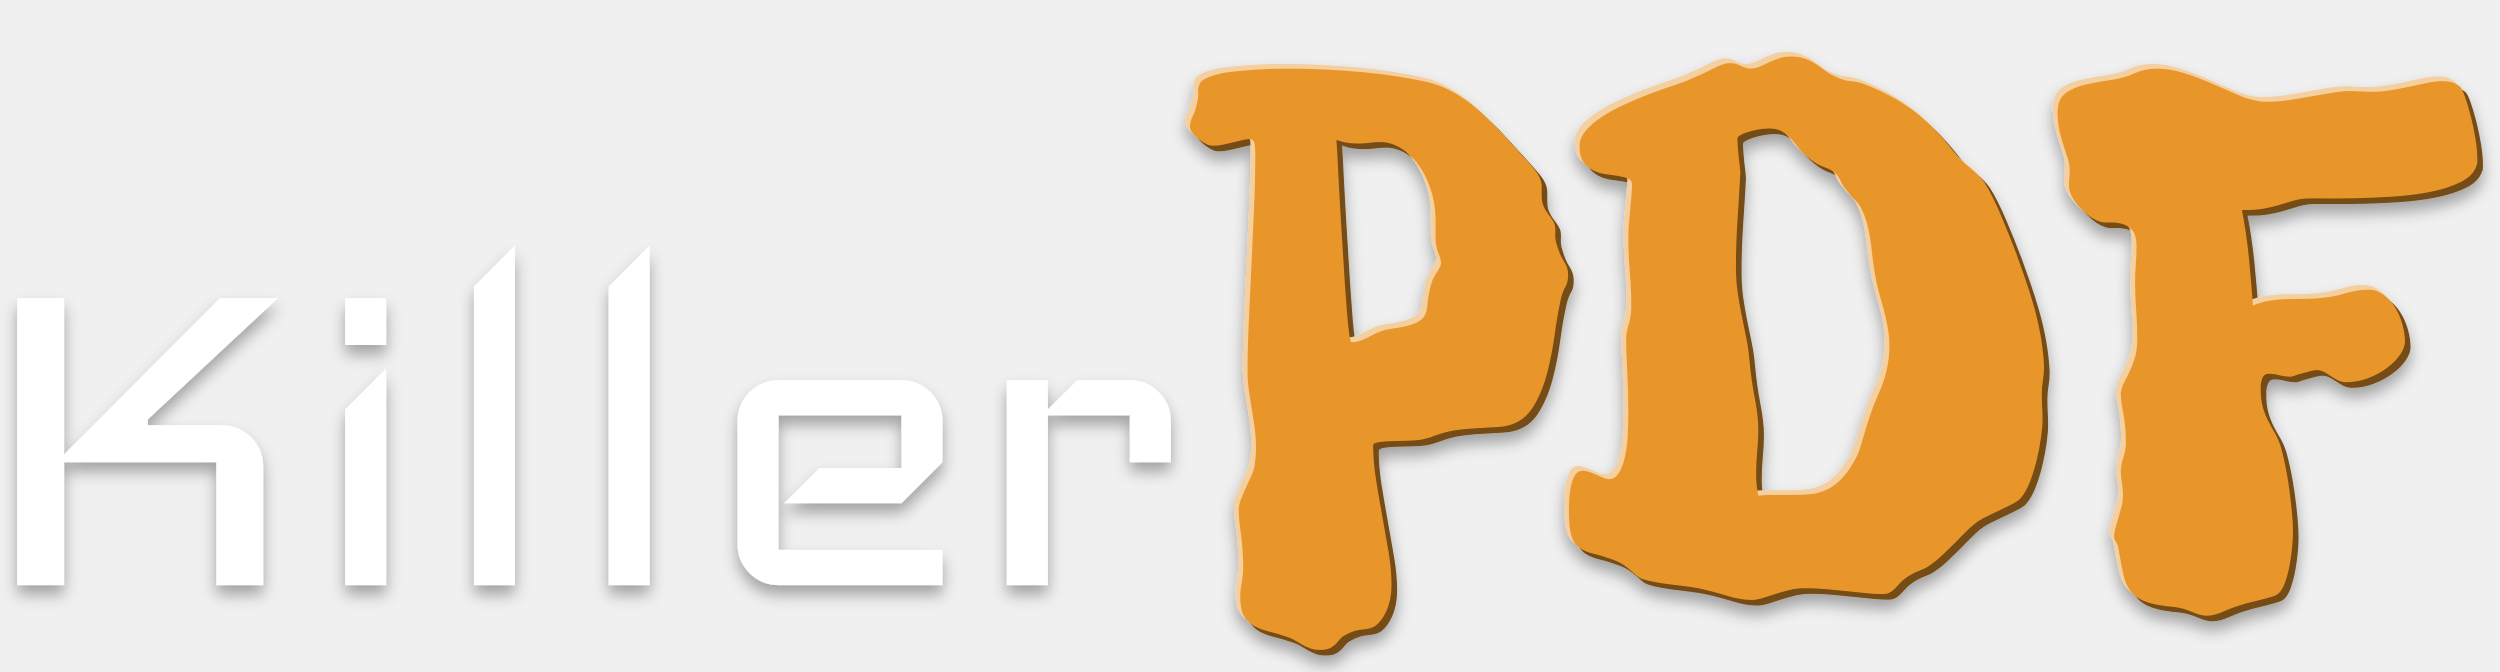
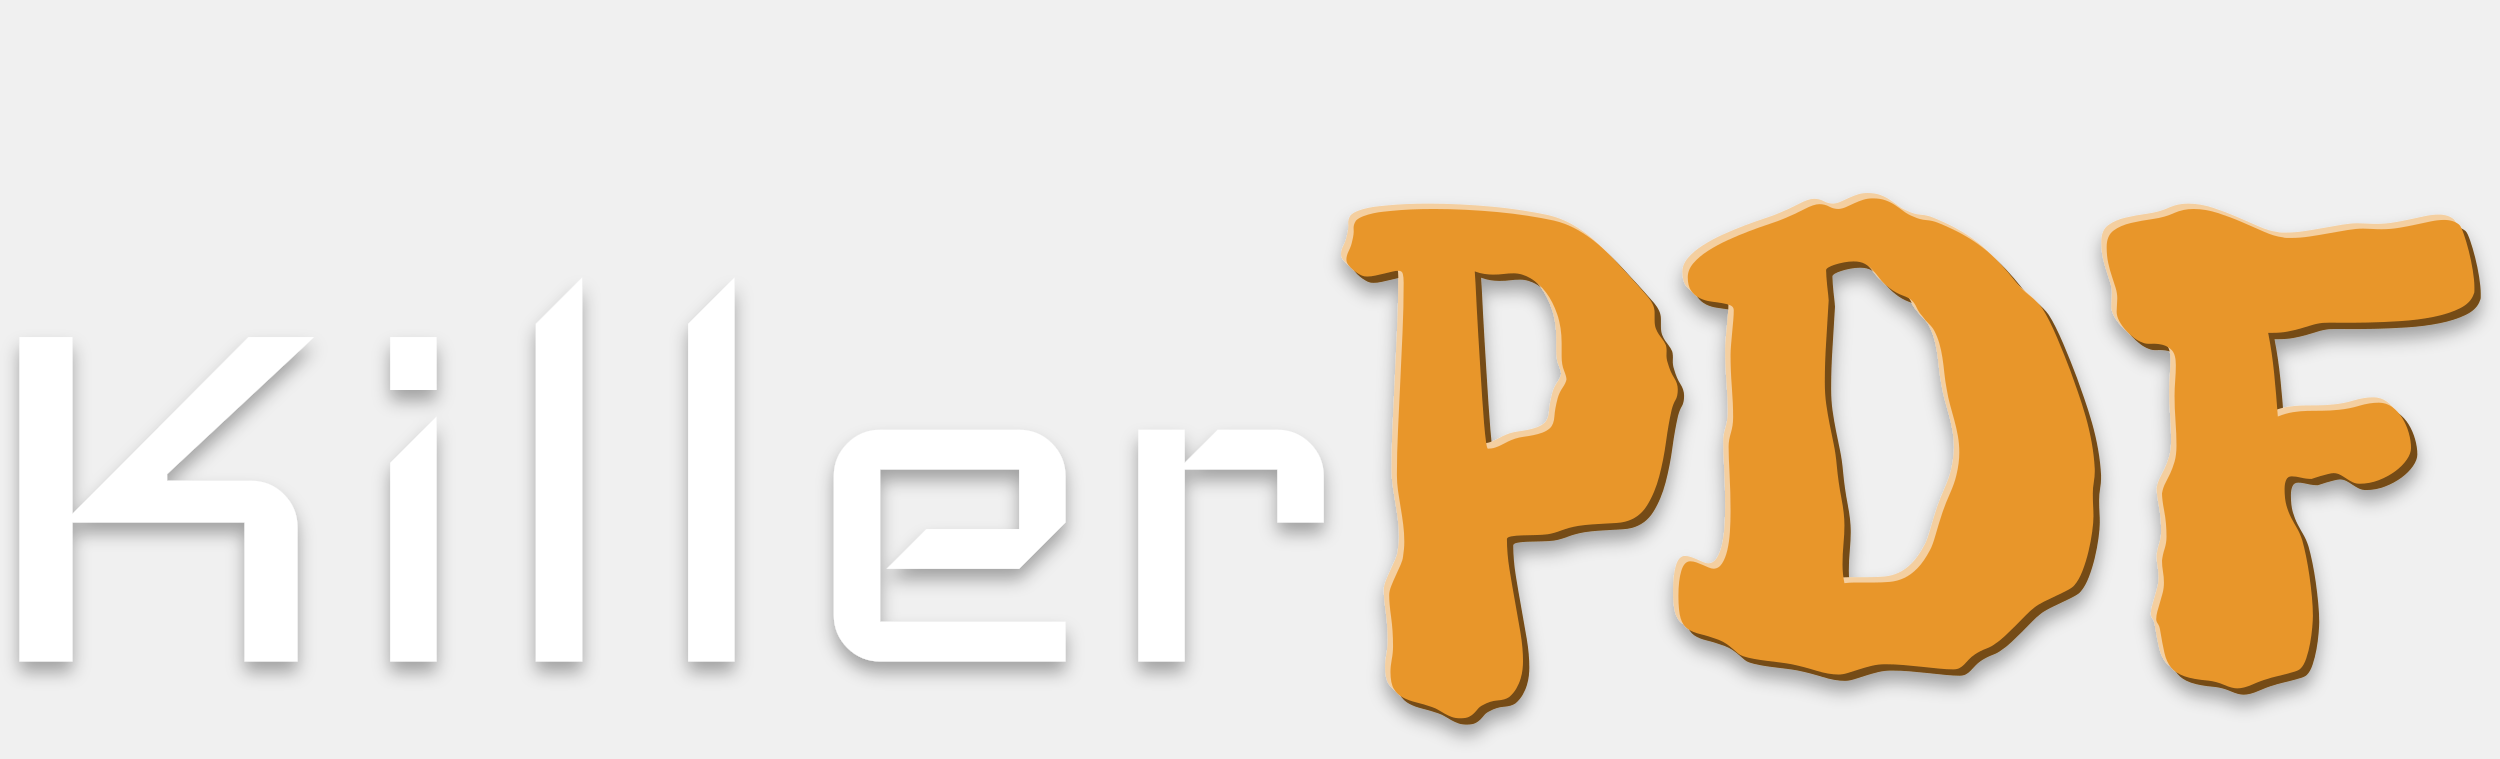
- <svg xmlns="http://www.w3.org/2000/svg" viewBox="0 0 5811 1560" role="img" aria-label="KillerPDF">
+ <svg xmlns="http://www.w3.org/2000/svg" viewBox="0 0 5140 1560" role="img" aria-label="KillerPDF">
  <defs>
    <filter id="ds" x="-12%" y="-25%" width="124%" height="150%">
      <feDropShadow dx="0" dy="-22" stdDeviation="17" flood-color="#000000" flood-opacity="0.33" />
    </filter>
  </defs>
  <g transform="translate(40,1360) scale(1,-1)" filter="url(#ds)">
    <g fill="#ffffff" transform="scale(1.3612) translate(-90,0)">
      <path d="M535 490 313 283V273H440Q469 273 489.5 252.5Q510 232 510 203V0H430V210H170V0H90V490H170V223L436 490Z" transform="translate(0,0)" />
      <path d="M140 410H70V490H140ZM140 0H70V300L140 370Z" transform="translate(580,0)" />
      <path d="M150 0H80V510L150 580Z" transform="translate(790,0)" />
      <path d="M150 0H80V510L150 580Z" transform="translate(1020,0)" />
      <path d="M420 0H140Q111 0 90.5 20.5Q70 41 70 70V280Q70 309 90.5 329.5Q111 350 140 350H350Q379 350 399.5 329.5Q420 309 420 280V210L350 140H150L210 200H350V290H140V60H420Z" transform="translate(1250,0)" />
      <path d="M350 210H280V290H140V0H70V350H140V300L190 350H280Q309 350 329.5 329.5Q350 309 350 280Z" transform="translate(1710,0)" />
    </g>
    <g transform="translate(13,-13)">
-       <g fill="#744b16" stroke="#744b16" stroke-width="0" transform="translate(2736.1,17.5) scale(0.8535)">
+       <g fill="#744b16" stroke="#744b16" stroke-width="0" transform="translate(2736.1,13.5) scale(0.6615)">
        <path d="M1018 825Q1018 804 1011.0 792.5Q1004 781 999 762Q989 718 981.5 662.5Q974 607 960.5 555.5Q947 504 922.5 464.5Q898 425 854 414Q843 411 826.5 410.0Q810 409 790.5 408.0Q771 407 750.0 405.5Q729 404 709 401Q680 396 656.5 387.0Q633 378 614 375Q598 373 576.0 372.5Q554 372 534.5 371.5Q515 371 501.0 368.5Q487 366 487 360Q487 315 495.0 265.5Q503 216 512.0 166.5Q521 117 529.0 69.5Q537 22 537 -20Q537 -31 535.5 -45.0Q534 -59 529.5 -74.0Q525 -89 516.5 -104.0Q508 -119 494 -131Q481 -140 458.0 -141.5Q435 -143 412 -156Q402 -161 396.5 -168.0Q391 -175 384.5 -181.5Q378 -188 369.0 -192.5Q360 -197 342 -197Q327 -197 316.0 -193.0Q305 -189 295.0 -183.5Q285 -178 275.5 -172.0Q266 -166 254 -162Q228 -153 205.0 -147.5Q182 -142 164.0 -132.5Q146 -123 135.5 -105.5Q125 -88 125 -53Q125 -35 129.0 -14.0Q133 7 133 27Q133 75 127.0 117.5Q121 160 121 186Q121 198 127.5 214.5Q134 231 142.0 248.0Q150 265 156.5 280.0Q163 295 164 305Q166 318 167.0 329.0Q168 340 168 352Q168 379 164.5 406.0Q161 433 156.5 459.0Q152 485 148.5 510.0Q145 535 145 559Q145 627 148.5 700.5Q152 774 155.5 849.5Q159 925 162.5 1002.5Q166 1080 166 1157Q166 1174 163.5 1184.0Q161 1194 150 1194Q141 1194 129.5 1191.0Q118 1188 104.5 1185.0Q91 1182 78.0 1179.0Q65 1176 53 1176Q43 1176 39 1178Q35 1179 26.5 1184.0Q18 1189 9.5 1196.0Q1 1203 -5.5 1211.5Q-12 1220 -12 1229Q-12 1241 -4.5 1256.0Q3 1271 6 1286Q12 1309 10.5 1323.0Q9 1337 18 1350Q26 1358 40.5 1363.5Q55 1369 71.0 1372.5Q87 1376 102.5 1377.5Q118 1379 127 1380Q185 1386 260 1386Q308 1386 358.5 1383.5Q409 1381 457.5 1376.5Q506 1372 551.0 1365.0Q596 1358 633 1350Q671 1341 705.0 1322.0Q739 1303 769.0 1277.5Q799 1252 826.0 1222.5Q853 1193 879 1165Q892 1150 904.0 1137.0Q916 1124 925.5 1112.5Q935 1101 940.5 1089.0Q946 1077 946 1063V1040Q946 1024 950.0 1014.0Q954 1004 959.0 996.5Q964 989 970.0 981.5Q976 974 981 963Q984 953 983.0 937.0Q982 921 987 907Q995 879 1006.5 861.5Q1018 844 1018 825ZM672 856Q672 865 664.5 883.5Q657 902 657 928V969Q657 1018 643.5 1058.0Q630 1098 608.5 1126.5Q587 1155 560.5 1170.5Q534 1186 508 1186Q492 1186 477.5 1184.0Q463 1182 444 1182Q432 1182 417.5 1184.0Q403 1186 387 1192Q388 1181 389.5 1152.0Q391 1123 393.0 1082.0Q395 1041 398.0 992.5Q401 944 404.0 895.0Q407 846 410.0 800.0Q413 754 416.0 719.0Q419 684 422.0 662.5Q425 641 428 641Q440 641 450.5 644.5Q461 648 470.5 653.0Q480 658 490.0 663.0Q500 668 512 672Q524 676 539.0 678.0Q554 680 569.0 683.0Q584 686 597.5 691.0Q611 696 621 705Q633 717 634.5 741.0Q636 765 645 799Q650 816 660.0 830.5Q670 845 672 856Z" transform="translate(0,0)" />
        <path d="M1298 578V569Q1298 554 1295.0 536.5Q1292 519 1292 502Q1292 480 1293.0 463.0Q1294 446 1294 430Q1294 412 1290.0 382.5Q1286 353 1278.5 321.5Q1271 290 1260.0 261.5Q1249 233 1235 217Q1230 210 1214.0 201.5Q1198 193 1178.5 184.0Q1159 175 1140.0 165.5Q1121 156 1110 147Q1098 138 1083.0 122.5Q1068 107 1051.5 90.5Q1035 74 1019.0 59.0Q1003 44 989 35Q978 26 960.5 19.5Q943 13 926 2Q914 -6 906.5 -14.5Q899 -23 892.0 -30.0Q885 -37 877.5 -41.0Q870 -45 858 -45Q839 -45 814.0 -42.5Q789 -40 761.0 -37.0Q733 -34 704.0 -31.5Q675 -29 647 -29Q625 -29 604.5 -34.0Q584 -39 565.5 -45.0Q547 -51 531.0 -56.0Q515 -61 502 -61Q471 -61 432.5 -49.0Q394 -37 356 -29Q340 -26 320.0 -23.5Q300 -21 279.5 -18.5Q259 -16 239.5 -12.5Q220 -9 205 -4Q196 -1 189.0 5.0Q182 11 173.5 18.5Q165 26 154.5 33.5Q144 41 129 47Q96 59 72.5 64.5Q49 70 33.5 80.5Q18 91 11.0 113.5Q4 136 4 184Q4 232 13.0 261.5Q22 291 41 291Q50 291 60.0 287.5Q70 284 80.0 279.5Q90 275 98.5 271.5Q107 268 113 268Q129 268 139.5 284.0Q150 300 156.0 325.5Q162 351 164.0 382.5Q166 414 166 446Q166 505 163.0 560.5Q160 616 160 647Q160 659 162.0 669.5Q164 680 167.0 690.0Q170 700 172.0 712.0Q174 724 174 739Q174 781 170.0 832.5Q166 884 166 932Q166 944 167.5 963.0Q169 982 171.0 1002.0Q173 1022 174.5 1040.5Q176 1059 176 1071Q176 1082 165.5 1086.5Q155 1091 139.0 1093.5Q123 1096 104.5 1098.5Q86 1101 70.0 1109.0Q54 1117 43.5 1132.0Q33 1147 33 1174Q33 1197 50.5 1217.5Q68 1238 96.0 1256.0Q124 1274 158.0 1289.5Q192 1305 225.0 1317.5Q258 1330 287.0 1339.5Q316 1349 332 1356Q366 1370 395.5 1385.5Q425 1401 442 1401Q459 1401 472.5 1393.5Q486 1386 502 1386Q514 1387 526.0 1392.5Q538 1398 551.0 1404.0Q564 1410 578.0 1414.5Q592 1419 608 1419Q631 1419 647.5 1413.0Q664 1407 677.5 1398.0Q691 1389 704.0 1379.0Q717 1369 735 1362Q754 1353 774.0 1351.5Q794 1350 811 1343Q853 1326 886.5 1307.5Q920 1289 948.5 1267.0Q977 1245 1002.0 1218.5Q1027 1192 1053 1159Q1071 1136 1096.0 1116.5Q1121 1097 1135 1077Q1145 1062 1157.0 1038.0Q1169 1014 1180.5 987.0Q1192 960 1203.0 932.5Q1214 905 1223 881Q1233 853 1245.5 817.5Q1258 782 1269.5 742.0Q1281 702 1288.5 660.0Q1296 618 1298 578ZM868 559Q877 596 877 629Q877 656 872.5 681.0Q868 706 861.5 729.5Q855 753 848.5 776.5Q842 800 838 825Q833 851 830.5 876.0Q828 901 824.5 924.0Q821 947 815.0 968.0Q809 989 799 1008Q793 1019 782.0 1029.5Q771 1040 762 1053Q751 1065 744.5 1079.5Q738 1094 729 1102Q721 1110 700.0 1117.5Q679 1125 659 1141Q641 1155 630.0 1169.5Q619 1184 608.0 1196.0Q597 1208 583.5 1215.5Q570 1223 549 1223Q534 1223 518.5 1220.0Q503 1217 490.5 1213.0Q478 1209 470.5 1204.5Q463 1200 463 1196Q463 1188 464.0 1174.0Q465 1160 466.5 1146.0Q468 1132 469.5 1119.5Q471 1107 471 1102Q468 1045 463.5 977.5Q459 910 459 848Q459 810 463.5 778.5Q468 747 474.0 717.0Q480 687 486.5 656.0Q493 625 496 590Q501 536 510.5 487.5Q520 439 520 403Q520 376 517.0 344.5Q514 313 514 281Q514 251 520 223Q536 225 551.0 225.0Q566 225 580 225H612Q637 225 660.5 227.0Q684 229 705.5 239.0Q727 249 747.0 269.5Q767 290 786 326Q790 333 794.5 345.5Q799 358 803.5 374.0Q808 390 813.5 408.0Q819 426 825 444Q835 473 848.5 503.0Q862 533 868 559Z" transform="translate(1016,0)" />
        <path d="M1141 1122Q1132 1094 1097.5 1077.0Q1063 1060 1015.5 1050.5Q968 1041 913.5 1037.5Q859 1034 810.0 1033.0Q761 1032 723.5 1032.5Q686 1033 672 1032Q653 1030 636.0 1024.5Q619 1019 601.0 1014.0Q583 1009 562.5 1005.0Q542 1001 516 1001H502Q514 940 520.5 875.5Q527 811 532 741Q557 751 579.5 754.5Q602 758 624.5 758.5Q647 759 671.0 759.0Q695 759 723 762Q754 765 785.5 774.5Q817 784 846 784Q869 784 887.5 770.5Q906 757 919.0 736.0Q932 715 939.0 690.0Q946 665 946 643Q946 626 932.5 606.5Q919 587 896.5 570.5Q874 554 845.5 543.0Q817 532 786 532Q774 532 764.0 537.0Q754 542 744.5 548.5Q735 555 725.5 560.0Q716 565 705 565Q699 565 687.5 562.0Q676 559 665.0 556.0Q654 553 646.0 550.0Q638 547 637 547Q620 547 604.0 551.0Q588 555 575 555Q563 555 558.0 544.0Q553 533 553 516Q553 484 559.0 463.5Q565 443 573.5 426.5Q582 410 591.5 394.0Q601 378 608 356Q614 335 620.0 305.5Q626 276 630.5 244.0Q635 212 638.0 180.0Q641 148 641 121Q641 109 639.0 85.5Q637 62 632.5 37.0Q628 12 620.5 -10.5Q613 -33 602 -43Q597 -48 584.0 -52.0Q571 -56 555.5 -60.0Q540 -64 525.0 -67.5Q510 -71 502 -74Q480 -80 453.0 -92.0Q426 -104 406 -104Q390 -104 366.0 -93.5Q342 -83 317 -80Q269 -76 242.0 -66.5Q215 -57 200.5 -39.5Q186 -22 179.5 6.5Q173 35 166 78Q164 90 159.0 97.0Q154 104 154 111Q154 122 157.5 135.0Q161 148 165.5 162.5Q170 177 174.0 192.5Q178 208 178 225Q178 242 175.0 259.0Q172 276 172 293Q174 311 180.0 329.5Q186 348 186 367Q186 410 179.0 446.5Q172 483 172 502Q175 520 182.5 534.0Q190 548 197.5 564.0Q205 580 211.0 600.5Q217 621 217 651Q217 686 214.0 726.5Q211 767 211 805Q211 827 213.0 852.5Q215 878 215 901Q215 934 202.5 947.0Q190 960 173.0 964.0Q156 968 138.5 967.0Q121 966 111 971Q99 975 85.0 985.5Q71 996 59.0 1009.5Q47 1023 39.0 1038.0Q31 1053 31 1067Q31 1076 32.0 1087.5Q33 1099 33 1108Q33 1124 28.0 1140.5Q23 1157 16.5 1176.0Q10 1195 5.0 1217.5Q0 1240 0 1268Q0 1303 21.5 1319.0Q43 1335 75.5 1342.5Q108 1350 144.5 1355.0Q181 1360 211 1374Q238 1386 270 1386Q307 1386 345.5 1373.5Q384 1361 420.0 1345.5Q456 1330 488.5 1315.5Q521 1301 547 1298Q553 1296 560.0 1296.0Q567 1296 575 1296Q601 1296 631.0 1300.5Q661 1305 691.0 1310.5Q721 1316 748.5 1320.5Q776 1325 797 1325Q809 1325 824.5 1324.0Q840 1323 854 1323Q882 1323 909.0 1327.5Q936 1332 961.0 1337.5Q986 1343 1008.0 1347.5Q1030 1352 1049 1352Q1078 1352 1096 1337Q1102 1331 1110.0 1308.0Q1118 1285 1125.5 1255.5Q1133 1226 1138.0 1195.0Q1143 1164 1143 1143Q1143 1137 1143.0 1131.0Q1143 1125 1141 1122Z" transform="translate(2351,0)" />
      </g>
    </g>
    <g transform="translate(-11,11)">
-       <g fill="#f4cfa0" stroke="#f4cfa0" stroke-width="0" transform="translate(2736.1,17.5) scale(0.8535)">
+       <g fill="#f4cfa0" stroke="#f4cfa0" stroke-width="0" transform="translate(2736.1,13.5) scale(0.6615)">
        <path d="M1018 825Q1018 804 1011.0 792.5Q1004 781 999 762Q989 718 981.5 662.5Q974 607 960.5 555.5Q947 504 922.5 464.5Q898 425 854 414Q843 411 826.5 410.0Q810 409 790.5 408.0Q771 407 750.0 405.5Q729 404 709 401Q680 396 656.5 387.0Q633 378 614 375Q598 373 576.0 372.5Q554 372 534.5 371.5Q515 371 501.0 368.5Q487 366 487 360Q487 315 495.0 265.5Q503 216 512.0 166.5Q521 117 529.0 69.5Q537 22 537 -20Q537 -31 535.5 -45.0Q534 -59 529.5 -74.0Q525 -89 516.5 -104.0Q508 -119 494 -131Q481 -140 458.0 -141.5Q435 -143 412 -156Q402 -161 396.5 -168.0Q391 -175 384.5 -181.5Q378 -188 369.0 -192.5Q360 -197 342 -197Q327 -197 316.0 -193.0Q305 -189 295.0 -183.5Q285 -178 275.5 -172.0Q266 -166 254 -162Q228 -153 205.0 -147.5Q182 -142 164.0 -132.5Q146 -123 135.5 -105.5Q125 -88 125 -53Q125 -35 129.0 -14.0Q133 7 133 27Q133 75 127.0 117.5Q121 160 121 186Q121 198 127.5 214.5Q134 231 142.0 248.0Q150 265 156.5 280.0Q163 295 164 305Q166 318 167.0 329.0Q168 340 168 352Q168 379 164.5 406.0Q161 433 156.5 459.0Q152 485 148.5 510.0Q145 535 145 559Q145 627 148.5 700.5Q152 774 155.5 849.5Q159 925 162.5 1002.5Q166 1080 166 1157Q166 1174 163.5 1184.0Q161 1194 150 1194Q141 1194 129.5 1191.0Q118 1188 104.5 1185.0Q91 1182 78.0 1179.0Q65 1176 53 1176Q43 1176 39 1178Q35 1179 26.5 1184.0Q18 1189 9.5 1196.0Q1 1203 -5.5 1211.5Q-12 1220 -12 1229Q-12 1241 -4.5 1256.0Q3 1271 6 1286Q12 1309 10.5 1323.0Q9 1337 18 1350Q26 1358 40.5 1363.5Q55 1369 71.0 1372.5Q87 1376 102.5 1377.5Q118 1379 127 1380Q185 1386 260 1386Q308 1386 358.5 1383.5Q409 1381 457.5 1376.5Q506 1372 551.0 1365.0Q596 1358 633 1350Q671 1341 705.0 1322.0Q739 1303 769.0 1277.5Q799 1252 826.0 1222.5Q853 1193 879 1165Q892 1150 904.0 1137.0Q916 1124 925.5 1112.5Q935 1101 940.5 1089.0Q946 1077 946 1063V1040Q946 1024 950.0 1014.0Q954 1004 959.0 996.5Q964 989 970.0 981.5Q976 974 981 963Q984 953 983.0 937.0Q982 921 987 907Q995 879 1006.5 861.5Q1018 844 1018 825ZM672 856Q672 865 664.5 883.5Q657 902 657 928V969Q657 1018 643.5 1058.0Q630 1098 608.5 1126.5Q587 1155 560.5 1170.5Q534 1186 508 1186Q492 1186 477.5 1184.0Q463 1182 444 1182Q432 1182 417.5 1184.0Q403 1186 387 1192Q388 1181 389.5 1152.0Q391 1123 393.0 1082.0Q395 1041 398.0 992.5Q401 944 404.0 895.0Q407 846 410.0 800.0Q413 754 416.0 719.0Q419 684 422.0 662.5Q425 641 428 641Q440 641 450.5 644.5Q461 648 470.5 653.0Q480 658 490.0 663.0Q500 668 512 672Q524 676 539.0 678.0Q554 680 569.0 683.0Q584 686 597.5 691.0Q611 696 621 705Q633 717 634.5 741.0Q636 765 645 799Q650 816 660.0 830.5Q670 845 672 856Z" transform="translate(0,0)" />
        <path d="M1298 578V569Q1298 554 1295.0 536.5Q1292 519 1292 502Q1292 480 1293.0 463.0Q1294 446 1294 430Q1294 412 1290.0 382.5Q1286 353 1278.5 321.5Q1271 290 1260.0 261.5Q1249 233 1235 217Q1230 210 1214.0 201.5Q1198 193 1178.5 184.0Q1159 175 1140.0 165.5Q1121 156 1110 147Q1098 138 1083.0 122.5Q1068 107 1051.5 90.5Q1035 74 1019.0 59.0Q1003 44 989 35Q978 26 960.5 19.5Q943 13 926 2Q914 -6 906.5 -14.5Q899 -23 892.0 -30.0Q885 -37 877.5 -41.0Q870 -45 858 -45Q839 -45 814.0 -42.5Q789 -40 761.0 -37.0Q733 -34 704.0 -31.5Q675 -29 647 -29Q625 -29 604.5 -34.0Q584 -39 565.5 -45.0Q547 -51 531.0 -56.0Q515 -61 502 -61Q471 -61 432.5 -49.0Q394 -37 356 -29Q340 -26 320.0 -23.5Q300 -21 279.5 -18.5Q259 -16 239.5 -12.5Q220 -9 205 -4Q196 -1 189.0 5.0Q182 11 173.5 18.5Q165 26 154.5 33.5Q144 41 129 47Q96 59 72.5 64.5Q49 70 33.5 80.5Q18 91 11.0 113.5Q4 136 4 184Q4 232 13.0 261.5Q22 291 41 291Q50 291 60.0 287.5Q70 284 80.0 279.5Q90 275 98.5 271.5Q107 268 113 268Q129 268 139.5 284.0Q150 300 156.0 325.5Q162 351 164.0 382.5Q166 414 166 446Q166 505 163.0 560.5Q160 616 160 647Q160 659 162.0 669.5Q164 680 167.0 690.0Q170 700 172.0 712.0Q174 724 174 739Q174 781 170.0 832.5Q166 884 166 932Q166 944 167.5 963.0Q169 982 171.0 1002.0Q173 1022 174.5 1040.5Q176 1059 176 1071Q176 1082 165.5 1086.5Q155 1091 139.0 1093.5Q123 1096 104.5 1098.5Q86 1101 70.0 1109.0Q54 1117 43.5 1132.0Q33 1147 33 1174Q33 1197 50.5 1217.5Q68 1238 96.0 1256.0Q124 1274 158.0 1289.5Q192 1305 225.0 1317.5Q258 1330 287.0 1339.5Q316 1349 332 1356Q366 1370 395.5 1385.5Q425 1401 442 1401Q459 1401 472.5 1393.5Q486 1386 502 1386Q514 1387 526.0 1392.5Q538 1398 551.0 1404.0Q564 1410 578.0 1414.5Q592 1419 608 1419Q631 1419 647.5 1413.0Q664 1407 677.5 1398.0Q691 1389 704.0 1379.0Q717 1369 735 1362Q754 1353 774.0 1351.5Q794 1350 811 1343Q853 1326 886.5 1307.5Q920 1289 948.5 1267.0Q977 1245 1002.0 1218.5Q1027 1192 1053 1159Q1071 1136 1096.0 1116.5Q1121 1097 1135 1077Q1145 1062 1157.0 1038.0Q1169 1014 1180.5 987.0Q1192 960 1203.0 932.5Q1214 905 1223 881Q1233 853 1245.5 817.5Q1258 782 1269.5 742.0Q1281 702 1288.5 660.0Q1296 618 1298 578ZM868 559Q877 596 877 629Q877 656 872.5 681.0Q868 706 861.5 729.5Q855 753 848.5 776.5Q842 800 838 825Q833 851 830.5 876.0Q828 901 824.5 924.0Q821 947 815.0 968.0Q809 989 799 1008Q793 1019 782.0 1029.5Q771 1040 762 1053Q751 1065 744.5 1079.5Q738 1094 729 1102Q721 1110 700.0 1117.5Q679 1125 659 1141Q641 1155 630.0 1169.5Q619 1184 608.0 1196.0Q597 1208 583.5 1215.5Q570 1223 549 1223Q534 1223 518.5 1220.0Q503 1217 490.5 1213.0Q478 1209 470.5 1204.5Q463 1200 463 1196Q463 1188 464.0 1174.0Q465 1160 466.5 1146.0Q468 1132 469.5 1119.5Q471 1107 471 1102Q468 1045 463.5 977.5Q459 910 459 848Q459 810 463.5 778.5Q468 747 474.0 717.0Q480 687 486.5 656.0Q493 625 496 590Q501 536 510.5 487.5Q520 439 520 403Q520 376 517.0 344.5Q514 313 514 281Q514 251 520 223Q536 225 551.0 225.0Q566 225 580 225H612Q637 225 660.5 227.0Q684 229 705.5 239.0Q727 249 747.0 269.5Q767 290 786 326Q790 333 794.5 345.5Q799 358 803.5 374.0Q808 390 813.5 408.0Q819 426 825 444Q835 473 848.5 503.0Q862 533 868 559Z" transform="translate(1016,0)" />
        <path d="M1141 1122Q1132 1094 1097.5 1077.0Q1063 1060 1015.5 1050.5Q968 1041 913.5 1037.5Q859 1034 810.0 1033.0Q761 1032 723.5 1032.5Q686 1033 672 1032Q653 1030 636.0 1024.5Q619 1019 601.0 1014.0Q583 1009 562.5 1005.0Q542 1001 516 1001H502Q514 940 520.5 875.5Q527 811 532 741Q557 751 579.5 754.5Q602 758 624.5 758.5Q647 759 671.0 759.0Q695 759 723 762Q754 765 785.5 774.5Q817 784 846 784Q869 784 887.5 770.5Q906 757 919.0 736.0Q932 715 939.0 690.0Q946 665 946 643Q946 626 932.5 606.5Q919 587 896.5 570.5Q874 554 845.5 543.0Q817 532 786 532Q774 532 764.0 537.0Q754 542 744.5 548.5Q735 555 725.5 560.0Q716 565 705 565Q699 565 687.5 562.0Q676 559 665.0 556.0Q654 553 646.0 550.0Q638 547 637 547Q620 547 604.0 551.0Q588 555 575 555Q563 555 558.0 544.0Q553 533 553 516Q553 484 559.0 463.5Q565 443 573.5 426.5Q582 410 591.5 394.0Q601 378 608 356Q614 335 620.0 305.5Q626 276 630.5 244.0Q635 212 638.0 180.0Q641 148 641 121Q641 109 639.0 85.5Q637 62 632.5 37.0Q628 12 620.5 -10.5Q613 -33 602 -43Q597 -48 584.0 -52.0Q571 -56 555.5 -60.0Q540 -64 525.0 -67.5Q510 -71 502 -74Q480 -80 453.0 -92.0Q426 -104 406 -104Q390 -104 366.0 -93.5Q342 -83 317 -80Q269 -76 242.0 -66.5Q215 -57 200.5 -39.5Q186 -22 179.5 6.5Q173 35 166 78Q164 90 159.0 97.0Q154 104 154 111Q154 122 157.5 135.0Q161 148 165.5 162.5Q170 177 174.0 192.5Q178 208 178 225Q178 242 175.0 259.0Q172 276 172 293Q174 311 180.0 329.5Q186 348 186 367Q186 410 179.0 446.5Q172 483 172 502Q175 520 182.5 534.0Q190 548 197.5 564.0Q205 580 211.0 600.5Q217 621 217 651Q217 686 214.0 726.5Q211 767 211 805Q211 827 213.0 852.5Q215 878 215 901Q215 934 202.5 947.0Q190 960 173.0 964.0Q156 968 138.5 967.0Q121 966 111 971Q99 975 85.0 985.5Q71 996 59.0 1009.5Q47 1023 39.0 1038.0Q31 1053 31 1067Q31 1076 32.0 1087.5Q33 1099 33 1108Q33 1124 28.0 1140.5Q23 1157 16.5 1176.0Q10 1195 5.0 1217.5Q0 1240 0 1268Q0 1303 21.5 1319.0Q43 1335 75.5 1342.5Q108 1350 144.5 1355.0Q181 1360 211 1374Q238 1386 270 1386Q307 1386 345.5 1373.5Q384 1361 420.0 1345.5Q456 1330 488.5 1315.5Q521 1301 547 1298Q553 1296 560.0 1296.0Q567 1296 575 1296Q601 1296 631.0 1300.5Q661 1305 691.0 1310.5Q721 1316 748.5 1320.5Q776 1325 797 1325Q809 1325 824.5 1324.0Q840 1323 854 1323Q882 1323 909.0 1327.5Q936 1332 961.0 1337.5Q986 1343 1008.0 1347.5Q1030 1352 1049 1352Q1078 1352 1096 1337Q1102 1331 1110.0 1308.0Q1118 1285 1125.5 1255.5Q1133 1226 1138.0 1195.0Q1143 1164 1143 1143Q1143 1137 1143.0 1131.0Q1143 1125 1141 1122Z" transform="translate(2351,0)" />
      </g>
    </g>
-     <g fill="#e8962c" stroke="#e8962c" stroke-width="0" transform="translate(2736.1,17.5) scale(0.8535)">
+     <g fill="#e8962c" stroke="#e8962c" stroke-width="0" transform="translate(2736.1,13.5) scale(0.6615)">
      <path d="M1018 825Q1018 804 1011.0 792.5Q1004 781 999 762Q989 718 981.5 662.5Q974 607 960.5 555.5Q947 504 922.5 464.5Q898 425 854 414Q843 411 826.5 410.0Q810 409 790.5 408.0Q771 407 750.0 405.5Q729 404 709 401Q680 396 656.5 387.0Q633 378 614 375Q598 373 576.0 372.5Q554 372 534.5 371.5Q515 371 501.0 368.5Q487 366 487 360Q487 315 495.0 265.5Q503 216 512.0 166.5Q521 117 529.0 69.5Q537 22 537 -20Q537 -31 535.5 -45.0Q534 -59 529.5 -74.0Q525 -89 516.5 -104.0Q508 -119 494 -131Q481 -140 458.0 -141.5Q435 -143 412 -156Q402 -161 396.5 -168.0Q391 -175 384.5 -181.5Q378 -188 369.0 -192.5Q360 -197 342 -197Q327 -197 316.0 -193.0Q305 -189 295.0 -183.5Q285 -178 275.5 -172.0Q266 -166 254 -162Q228 -153 205.0 -147.5Q182 -142 164.0 -132.5Q146 -123 135.5 -105.5Q125 -88 125 -53Q125 -35 129.0 -14.0Q133 7 133 27Q133 75 127.0 117.5Q121 160 121 186Q121 198 127.5 214.5Q134 231 142.0 248.0Q150 265 156.5 280.0Q163 295 164 305Q166 318 167.0 329.0Q168 340 168 352Q168 379 164.5 406.0Q161 433 156.5 459.0Q152 485 148.5 510.0Q145 535 145 559Q145 627 148.5 700.5Q152 774 155.5 849.5Q159 925 162.5 1002.5Q166 1080 166 1157Q166 1174 163.5 1184.0Q161 1194 150 1194Q141 1194 129.5 1191.0Q118 1188 104.5 1185.0Q91 1182 78.0 1179.0Q65 1176 53 1176Q43 1176 39 1178Q35 1179 26.5 1184.0Q18 1189 9.5 1196.0Q1 1203 -5.5 1211.5Q-12 1220 -12 1229Q-12 1241 -4.5 1256.0Q3 1271 6 1286Q12 1309 10.5 1323.0Q9 1337 18 1350Q26 1358 40.5 1363.5Q55 1369 71.0 1372.5Q87 1376 102.5 1377.5Q118 1379 127 1380Q185 1386 260 1386Q308 1386 358.5 1383.5Q409 1381 457.5 1376.5Q506 1372 551.0 1365.0Q596 1358 633 1350Q671 1341 705.0 1322.0Q739 1303 769.0 1277.5Q799 1252 826.0 1222.5Q853 1193 879 1165Q892 1150 904.0 1137.0Q916 1124 925.5 1112.5Q935 1101 940.5 1089.0Q946 1077 946 1063V1040Q946 1024 950.0 1014.0Q954 1004 959.0 996.5Q964 989 970.0 981.5Q976 974 981 963Q984 953 983.0 937.0Q982 921 987 907Q995 879 1006.5 861.5Q1018 844 1018 825ZM672 856Q672 865 664.5 883.5Q657 902 657 928V969Q657 1018 643.5 1058.0Q630 1098 608.5 1126.5Q587 1155 560.5 1170.5Q534 1186 508 1186Q492 1186 477.5 1184.0Q463 1182 444 1182Q432 1182 417.5 1184.0Q403 1186 387 1192Q388 1181 389.5 1152.0Q391 1123 393.0 1082.0Q395 1041 398.0 992.5Q401 944 404.0 895.0Q407 846 410.0 800.0Q413 754 416.0 719.0Q419 684 422.0 662.5Q425 641 428 641Q440 641 450.5 644.5Q461 648 470.5 653.0Q480 658 490.0 663.0Q500 668 512 672Q524 676 539.0 678.0Q554 680 569.0 683.0Q584 686 597.5 691.0Q611 696 621 705Q633 717 634.5 741.0Q636 765 645 799Q650 816 660.0 830.5Q670 845 672 856Z" transform="translate(0,0)" />
      <path d="M1298 578V569Q1298 554 1295.0 536.5Q1292 519 1292 502Q1292 480 1293.0 463.0Q1294 446 1294 430Q1294 412 1290.0 382.5Q1286 353 1278.5 321.5Q1271 290 1260.0 261.5Q1249 233 1235 217Q1230 210 1214.0 201.5Q1198 193 1178.5 184.0Q1159 175 1140.0 165.5Q1121 156 1110 147Q1098 138 1083.0 122.5Q1068 107 1051.5 90.5Q1035 74 1019.0 59.0Q1003 44 989 35Q978 26 960.5 19.5Q943 13 926 2Q914 -6 906.5 -14.5Q899 -23 892.0 -30.0Q885 -37 877.5 -41.0Q870 -45 858 -45Q839 -45 814.0 -42.5Q789 -40 761.0 -37.0Q733 -34 704.0 -31.5Q675 -29 647 -29Q625 -29 604.5 -34.0Q584 -39 565.5 -45.0Q547 -51 531.0 -56.0Q515 -61 502 -61Q471 -61 432.5 -49.0Q394 -37 356 -29Q340 -26 320.0 -23.5Q300 -21 279.5 -18.5Q259 -16 239.5 -12.5Q220 -9 205 -4Q196 -1 189.0 5.0Q182 11 173.5 18.5Q165 26 154.5 33.5Q144 41 129 47Q96 59 72.5 64.5Q49 70 33.5 80.5Q18 91 11.0 113.5Q4 136 4 184Q4 232 13.0 261.5Q22 291 41 291Q50 291 60.0 287.5Q70 284 80.0 279.5Q90 275 98.5 271.5Q107 268 113 268Q129 268 139.5 284.0Q150 300 156.0 325.5Q162 351 164.0 382.5Q166 414 166 446Q166 505 163.0 560.5Q160 616 160 647Q160 659 162.0 669.5Q164 680 167.0 690.0Q170 700 172.0 712.0Q174 724 174 739Q174 781 170.0 832.5Q166 884 166 932Q166 944 167.5 963.0Q169 982 171.0 1002.0Q173 1022 174.5 1040.5Q176 1059 176 1071Q176 1082 165.5 1086.5Q155 1091 139.0 1093.5Q123 1096 104.5 1098.5Q86 1101 70.0 1109.0Q54 1117 43.5 1132.0Q33 1147 33 1174Q33 1197 50.5 1217.5Q68 1238 96.0 1256.0Q124 1274 158.0 1289.5Q192 1305 225.0 1317.5Q258 1330 287.0 1339.5Q316 1349 332 1356Q366 1370 395.5 1385.5Q425 1401 442 1401Q459 1401 472.5 1393.5Q486 1386 502 1386Q514 1387 526.0 1392.5Q538 1398 551.0 1404.0Q564 1410 578.0 1414.5Q592 1419 608 1419Q631 1419 647.5 1413.0Q664 1407 677.5 1398.0Q691 1389 704.0 1379.0Q717 1369 735 1362Q754 1353 774.0 1351.5Q794 1350 811 1343Q853 1326 886.5 1307.5Q920 1289 948.5 1267.0Q977 1245 1002.0 1218.5Q1027 1192 1053 1159Q1071 1136 1096.0 1116.5Q1121 1097 1135 1077Q1145 1062 1157.0 1038.0Q1169 1014 1180.5 987.0Q1192 960 1203.0 932.5Q1214 905 1223 881Q1233 853 1245.5 817.5Q1258 782 1269.5 742.0Q1281 702 1288.5 660.0Q1296 618 1298 578ZM868 559Q877 596 877 629Q877 656 872.5 681.0Q868 706 861.5 729.5Q855 753 848.5 776.5Q842 800 838 825Q833 851 830.5 876.0Q828 901 824.5 924.0Q821 947 815.0 968.0Q809 989 799 1008Q793 1019 782.0 1029.5Q771 1040 762 1053Q751 1065 744.5 1079.5Q738 1094 729 1102Q721 1110 700.0 1117.5Q679 1125 659 1141Q641 1155 630.0 1169.5Q619 1184 608.0 1196.0Q597 1208 583.5 1215.5Q570 1223 549 1223Q534 1223 518.5 1220.0Q503 1217 490.5 1213.0Q478 1209 470.5 1204.5Q463 1200 463 1196Q463 1188 464.0 1174.0Q465 1160 466.5 1146.0Q468 1132 469.5 1119.5Q471 1107 471 1102Q468 1045 463.5 977.5Q459 910 459 848Q459 810 463.5 778.5Q468 747 474.0 717.0Q480 687 486.5 656.0Q493 625 496 590Q501 536 510.5 487.5Q520 439 520 403Q520 376 517.0 344.5Q514 313 514 281Q514 251 520 223Q536 225 551.0 225.0Q566 225 580 225H612Q637 225 660.5 227.0Q684 229 705.5 239.0Q727 249 747.0 269.5Q767 290 786 326Q790 333 794.5 345.5Q799 358 803.5 374.0Q808 390 813.5 408.0Q819 426 825 444Q835 473 848.5 503.0Q862 533 868 559Z" transform="translate(1016,0)" />
      <path d="M1141 1122Q1132 1094 1097.5 1077.0Q1063 1060 1015.5 1050.5Q968 1041 913.5 1037.5Q859 1034 810.0 1033.0Q761 1032 723.5 1032.5Q686 1033 672 1032Q653 1030 636.0 1024.5Q619 1019 601.0 1014.0Q583 1009 562.5 1005.0Q542 1001 516 1001H502Q514 940 520.5 875.5Q527 811 532 741Q557 751 579.5 754.5Q602 758 624.5 758.5Q647 759 671.0 759.0Q695 759 723 762Q754 765 785.5 774.5Q817 784 846 784Q869 784 887.5 770.5Q906 757 919.0 736.0Q932 715 939.0 690.0Q946 665 946 643Q946 626 932.5 606.5Q919 587 896.5 570.5Q874 554 845.5 543.0Q817 532 786 532Q774 532 764.0 537.0Q754 542 744.5 548.5Q735 555 725.5 560.0Q716 565 705 565Q699 565 687.5 562.0Q676 559 665.0 556.0Q654 553 646.0 550.0Q638 547 637 547Q620 547 604.0 551.0Q588 555 575 555Q563 555 558.0 544.0Q553 533 553 516Q553 484 559.0 463.5Q565 443 573.5 426.5Q582 410 591.5 394.0Q601 378 608 356Q614 335 620.0 305.5Q626 276 630.5 244.0Q635 212 638.0 180.0Q641 148 641 121Q641 109 639.0 85.5Q637 62 632.5 37.0Q628 12 620.5 -10.5Q613 -33 602 -43Q597 -48 584.0 -52.0Q571 -56 555.5 -60.0Q540 -64 525.0 -67.5Q510 -71 502 -74Q480 -80 453.0 -92.0Q426 -104 406 -104Q390 -104 366.0 -93.5Q342 -83 317 -80Q269 -76 242.0 -66.5Q215 -57 200.5 -39.5Q186 -22 179.5 6.5Q173 35 166 78Q164 90 159.0 97.0Q154 104 154 111Q154 122 157.5 135.0Q161 148 165.5 162.5Q170 177 174.0 192.5Q178 208 178 225Q178 242 175.0 259.0Q172 276 172 293Q174 311 180.0 329.5Q186 348 186 367Q186 410 179.0 446.5Q172 483 172 502Q175 520 182.5 534.0Q190 548 197.5 564.0Q205 580 211.0 600.5Q217 621 217 651Q217 686 214.0 726.5Q211 767 211 805Q211 827 213.0 852.5Q215 878 215 901Q215 934 202.5 947.0Q190 960 173.0 964.0Q156 968 138.5 967.0Q121 966 111 971Q99 975 85.0 985.5Q71 996 59.0 1009.5Q47 1023 39.0 1038.0Q31 1053 31 1067Q31 1076 32.0 1087.5Q33 1099 33 1108Q33 1124 28.0 1140.5Q23 1157 16.5 1176.0Q10 1195 5.0 1217.5Q0 1240 0 1268Q0 1303 21.5 1319.0Q43 1335 75.5 1342.5Q108 1350 144.5 1355.0Q181 1360 211 1374Q238 1386 270 1386Q307 1386 345.5 1373.5Q384 1361 420.0 1345.5Q456 1330 488.5 1315.5Q521 1301 547 1298Q553 1296 560.0 1296.0Q567 1296 575 1296Q601 1296 631.0 1300.5Q661 1305 691.0 1310.5Q721 1316 748.5 1320.5Q776 1325 797 1325Q809 1325 824.5 1324.0Q840 1323 854 1323Q882 1323 909.0 1327.5Q936 1332 961.0 1337.5Q986 1343 1008.0 1347.5Q1030 1352 1049 1352Q1078 1352 1096 1337Q1102 1331 1110.0 1308.0Q1118 1285 1125.5 1255.5Q1133 1226 1138.0 1195.0Q1143 1164 1143 1143Q1143 1137 1143.0 1131.0Q1143 1125 1141 1122Z" transform="translate(2351,0)" />
    </g>
  </g>
</svg>
